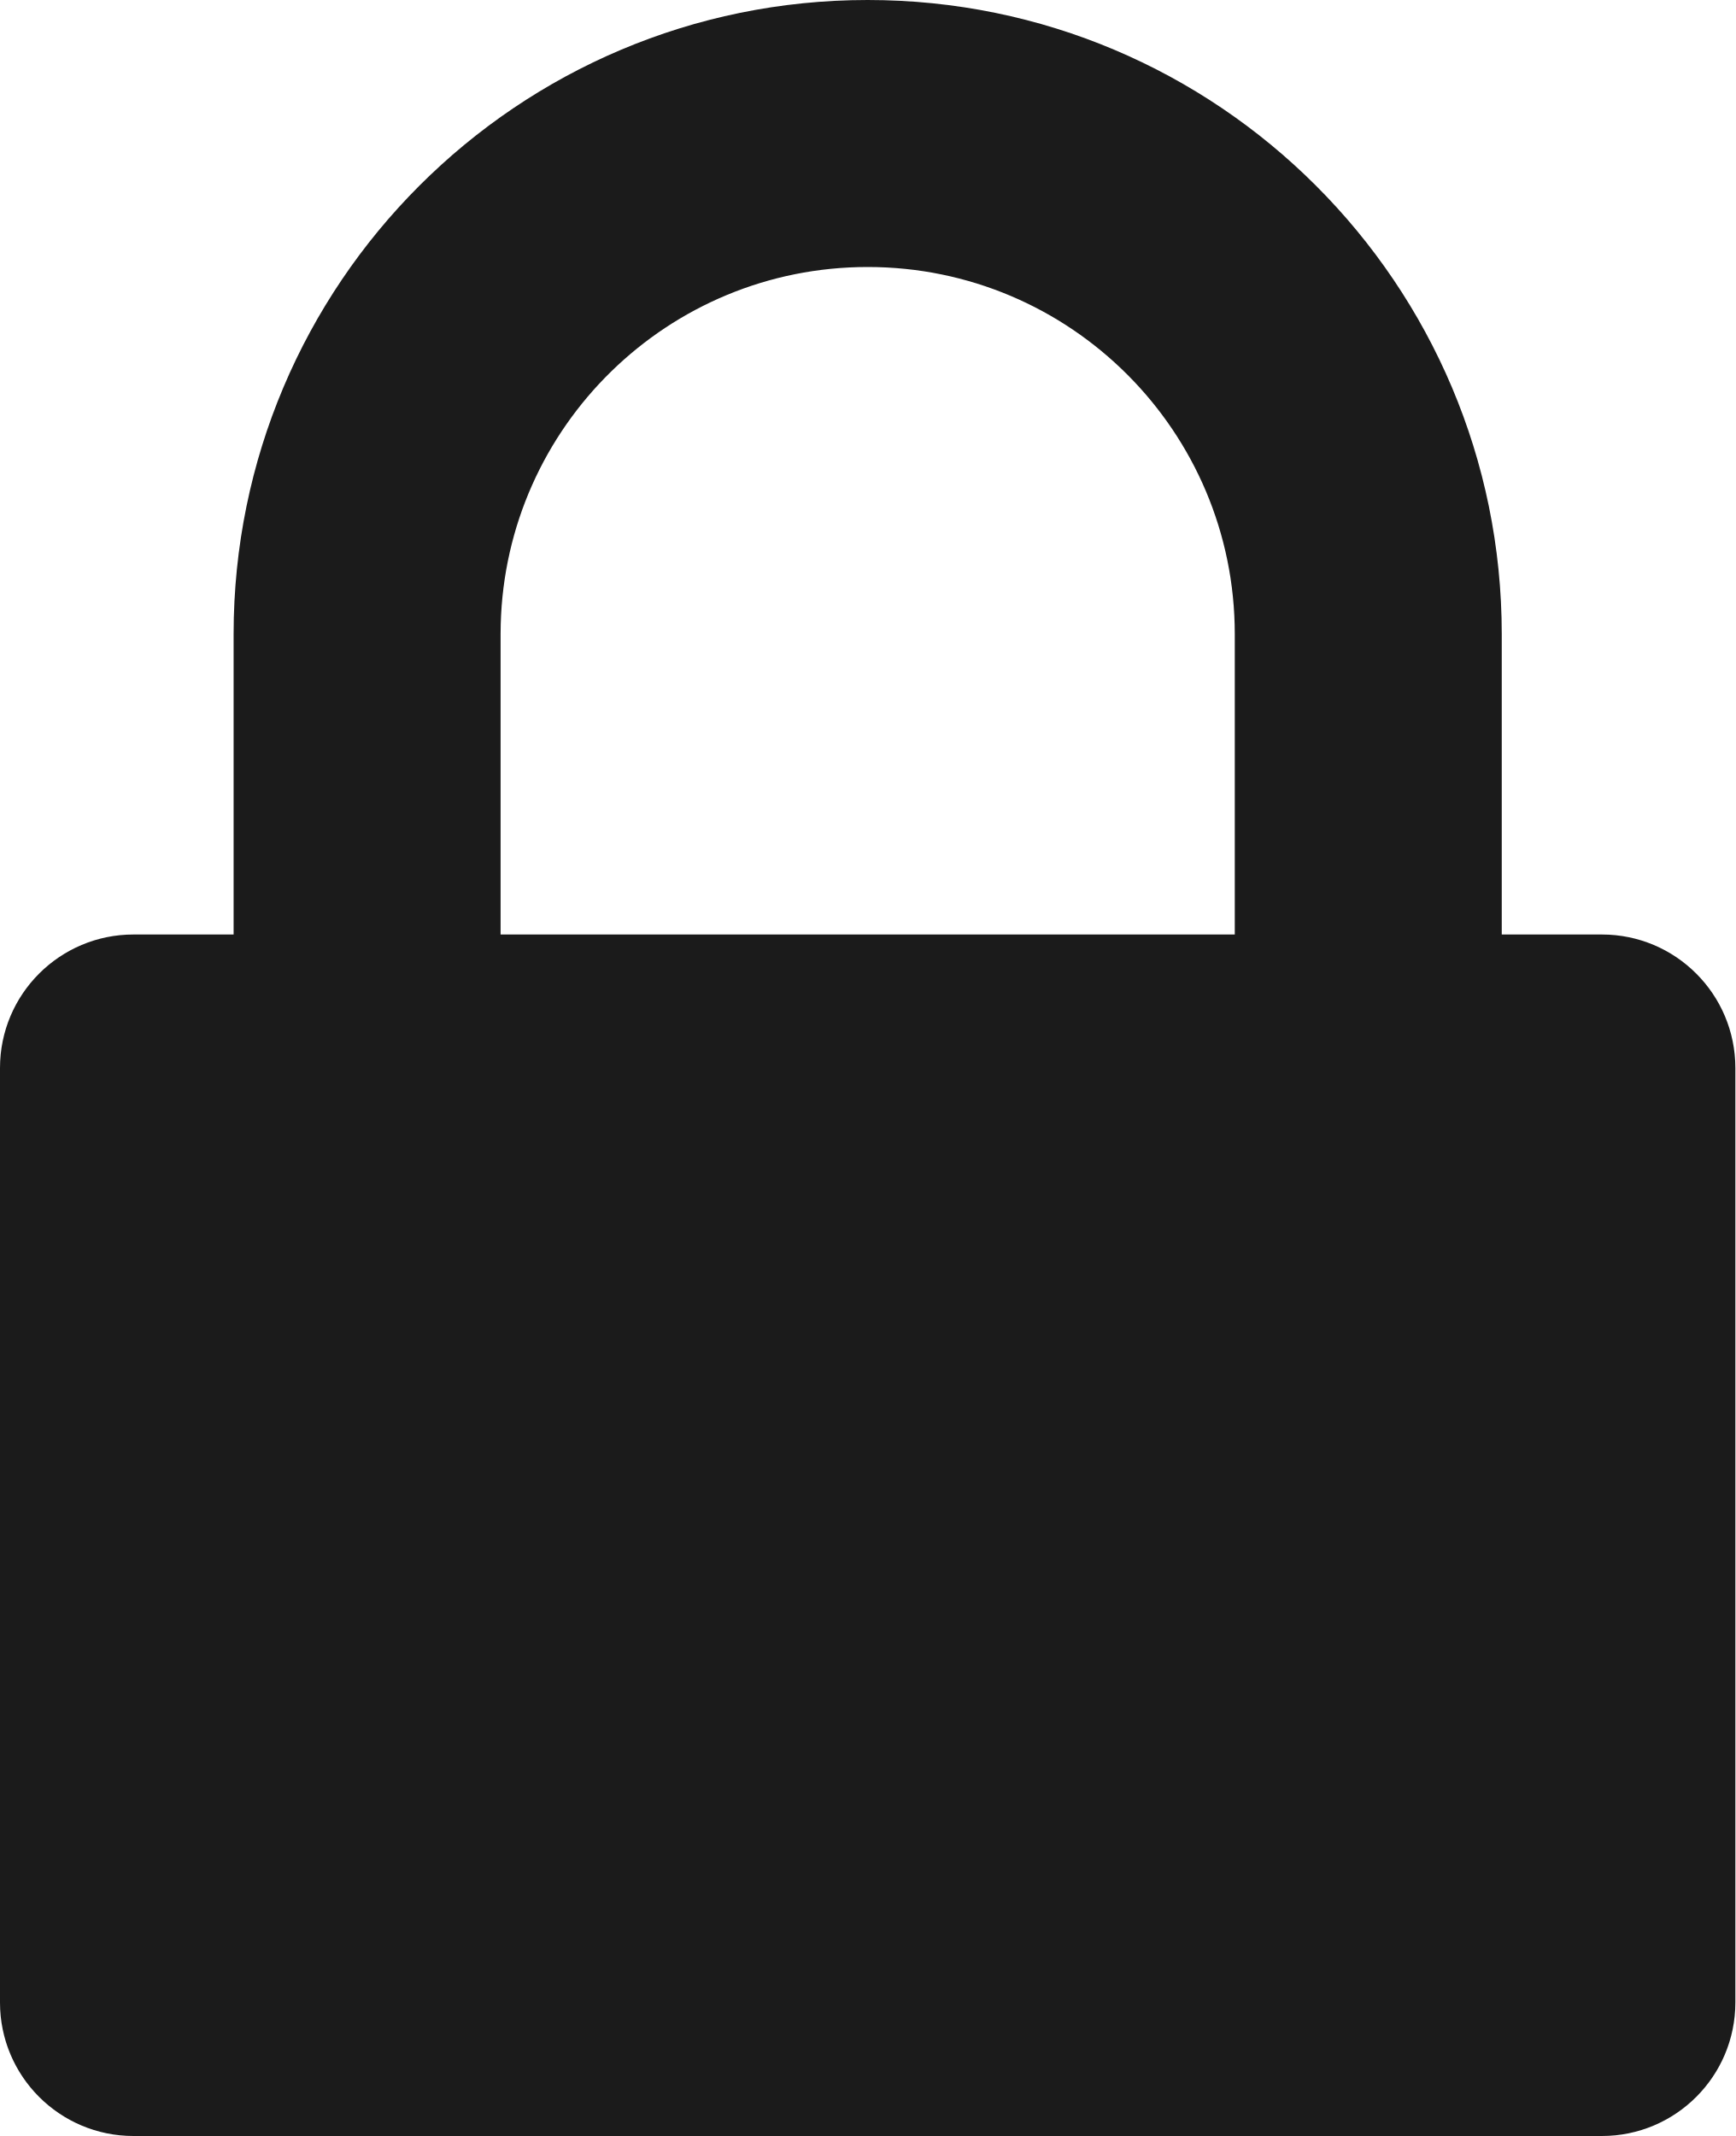
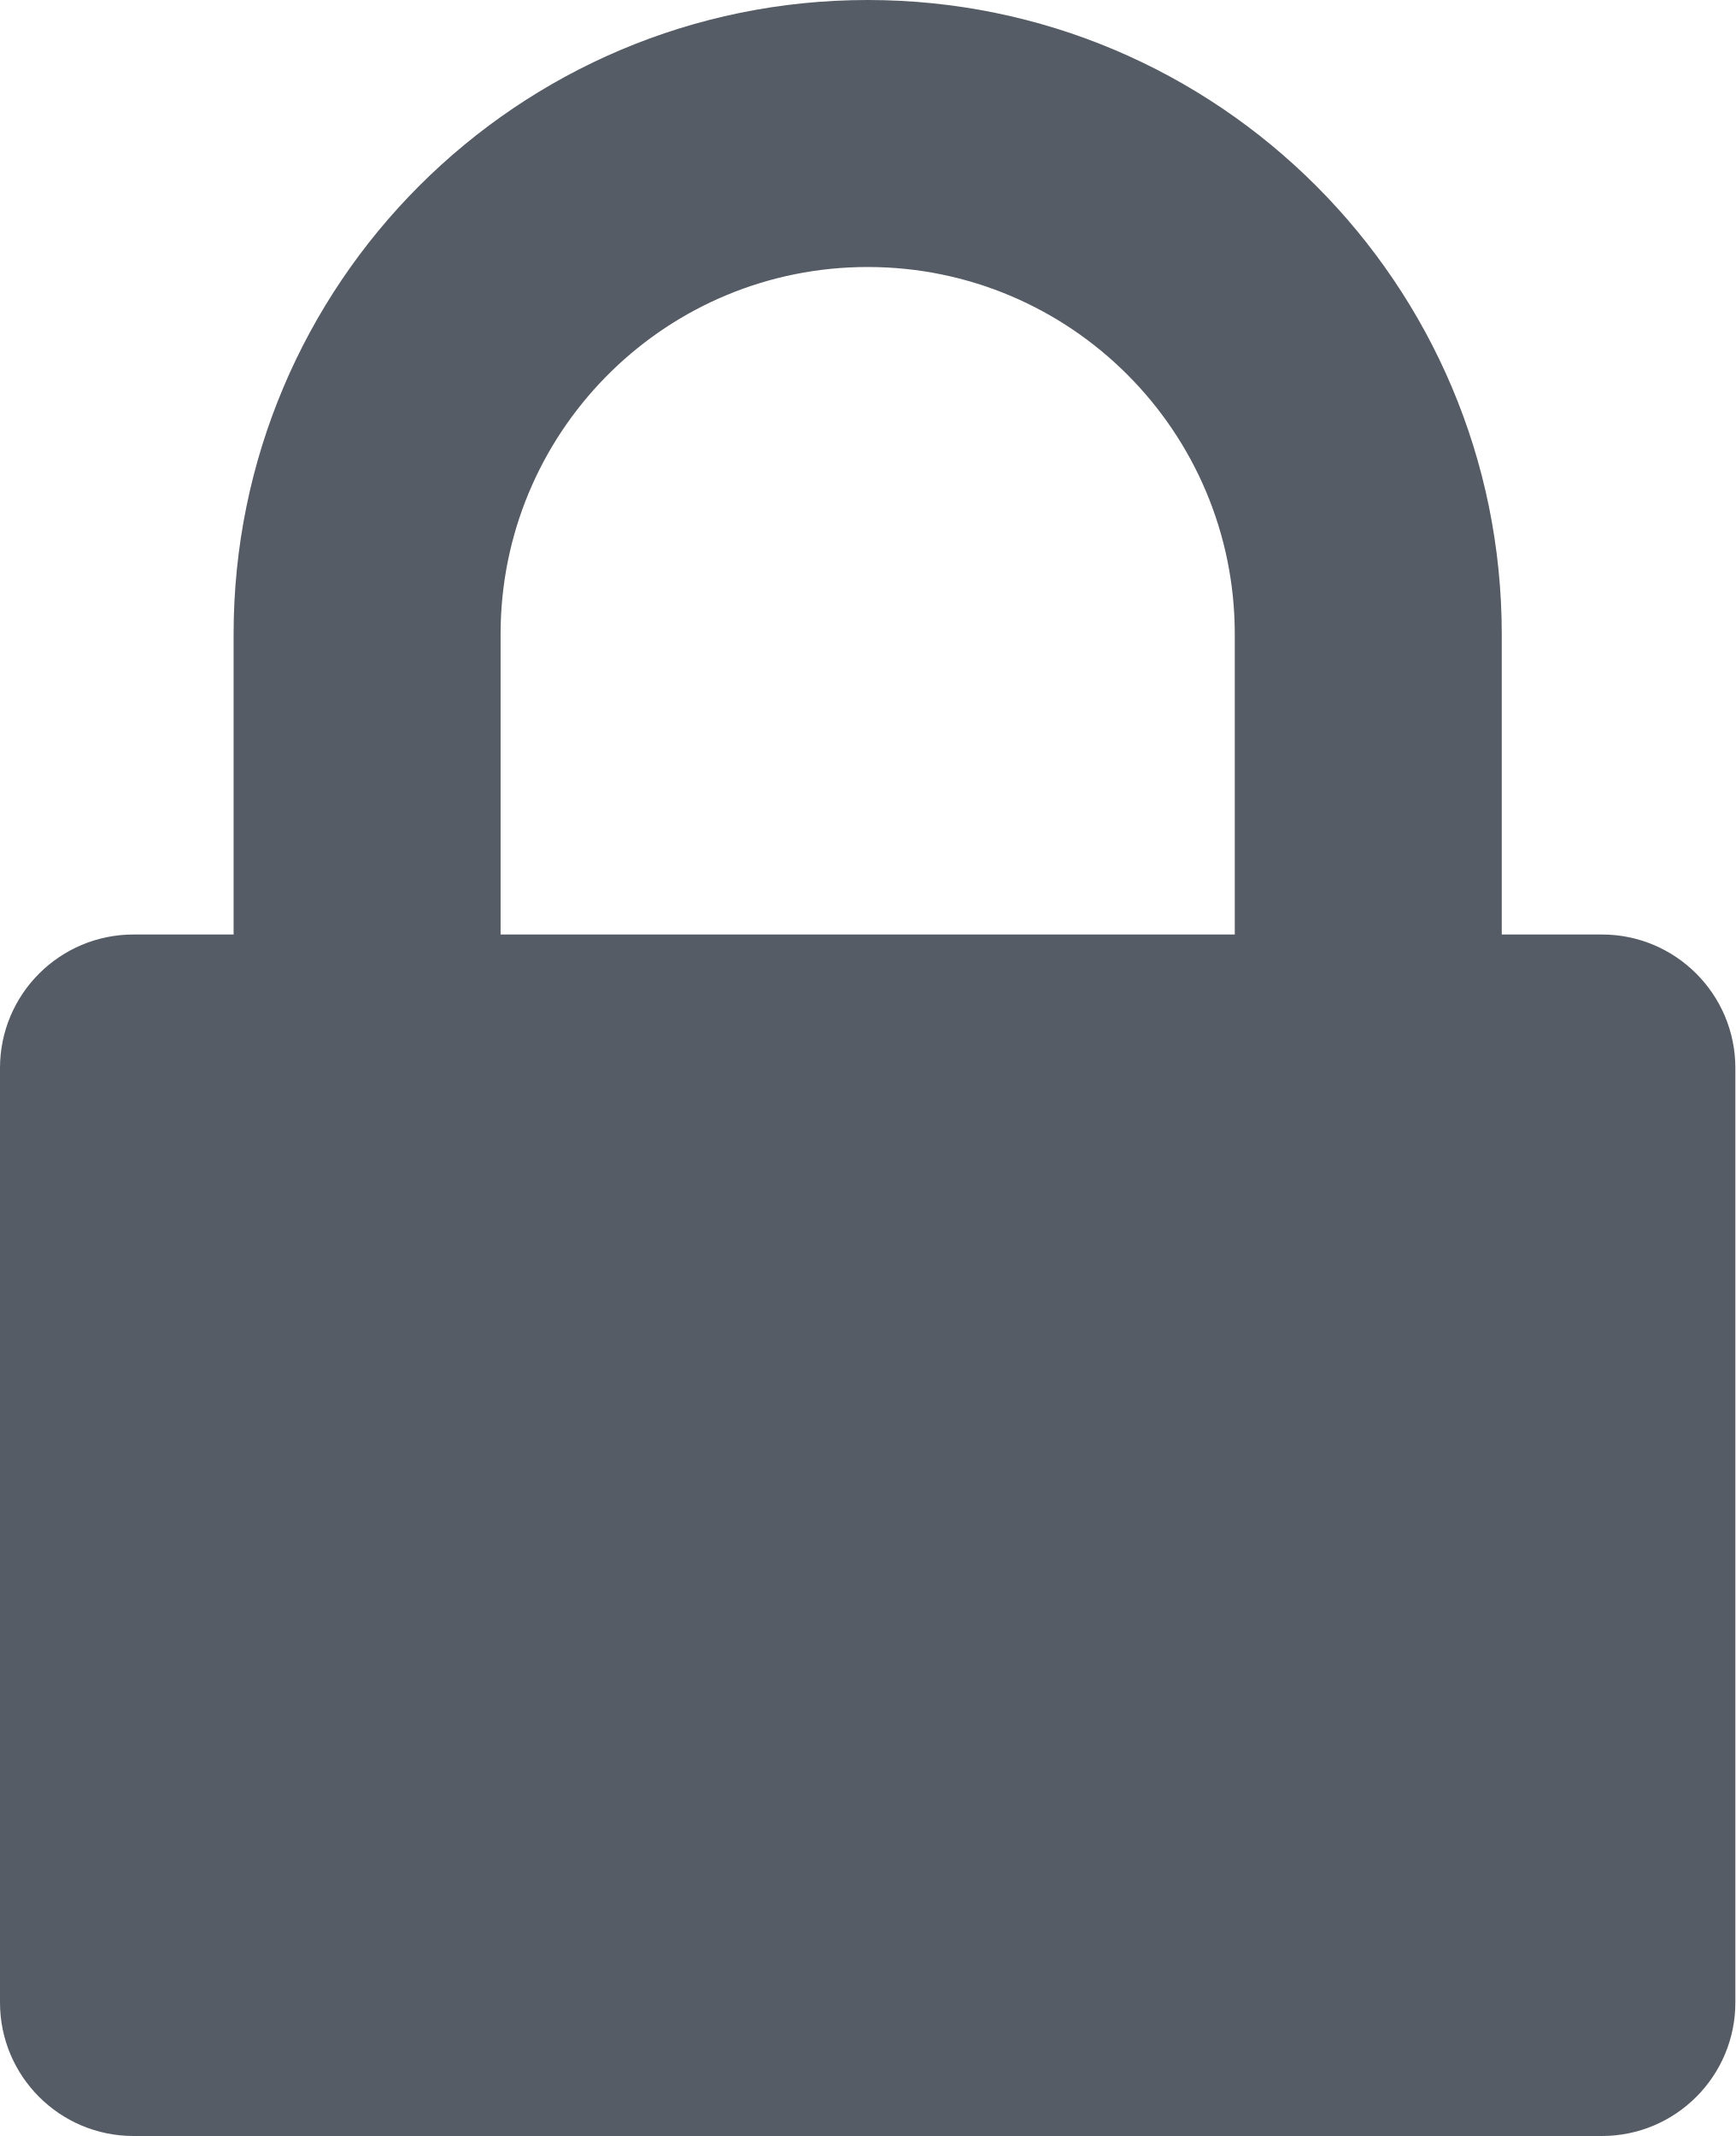
<svg xmlns="http://www.w3.org/2000/svg" width="52" height="64" viewBox="0 0 52 64">
-   <path fill="#1B1B1B" fill-rule="evenodd" d="M26 0c10.493 0 19 8.507 19 19v9h3a4 4 0 0 1 4 4v28a4 4 0 0 1-4 4H4a4 4 0 0 1-4-4V32a4 4 0 0 1 4-4h3v-9C7 8.507 15.507 0 26 0zm0 8c-5.979 0-10.843 4.77-10.996 10.712L15 19v9h22v-9c0-6.075-4.925-11-11-11z" />
+   <path fill="#565c65" fill-rule="evenodd" d="M26 0c10.493 0 19 8.507 19 19v9h3a4 4 0 0 1 4 4v28a4 4 0 0 1-4 4H4a4 4 0 0 1-4-4V32a4 4 0 0 1 4-4h3v-9C7 8.507 15.507 0 26 0zm0 8c-5.979 0-10.843 4.77-10.996 10.712L15 19v9h22v-9c0-6.075-4.925-11-11-11z" />
</svg>
